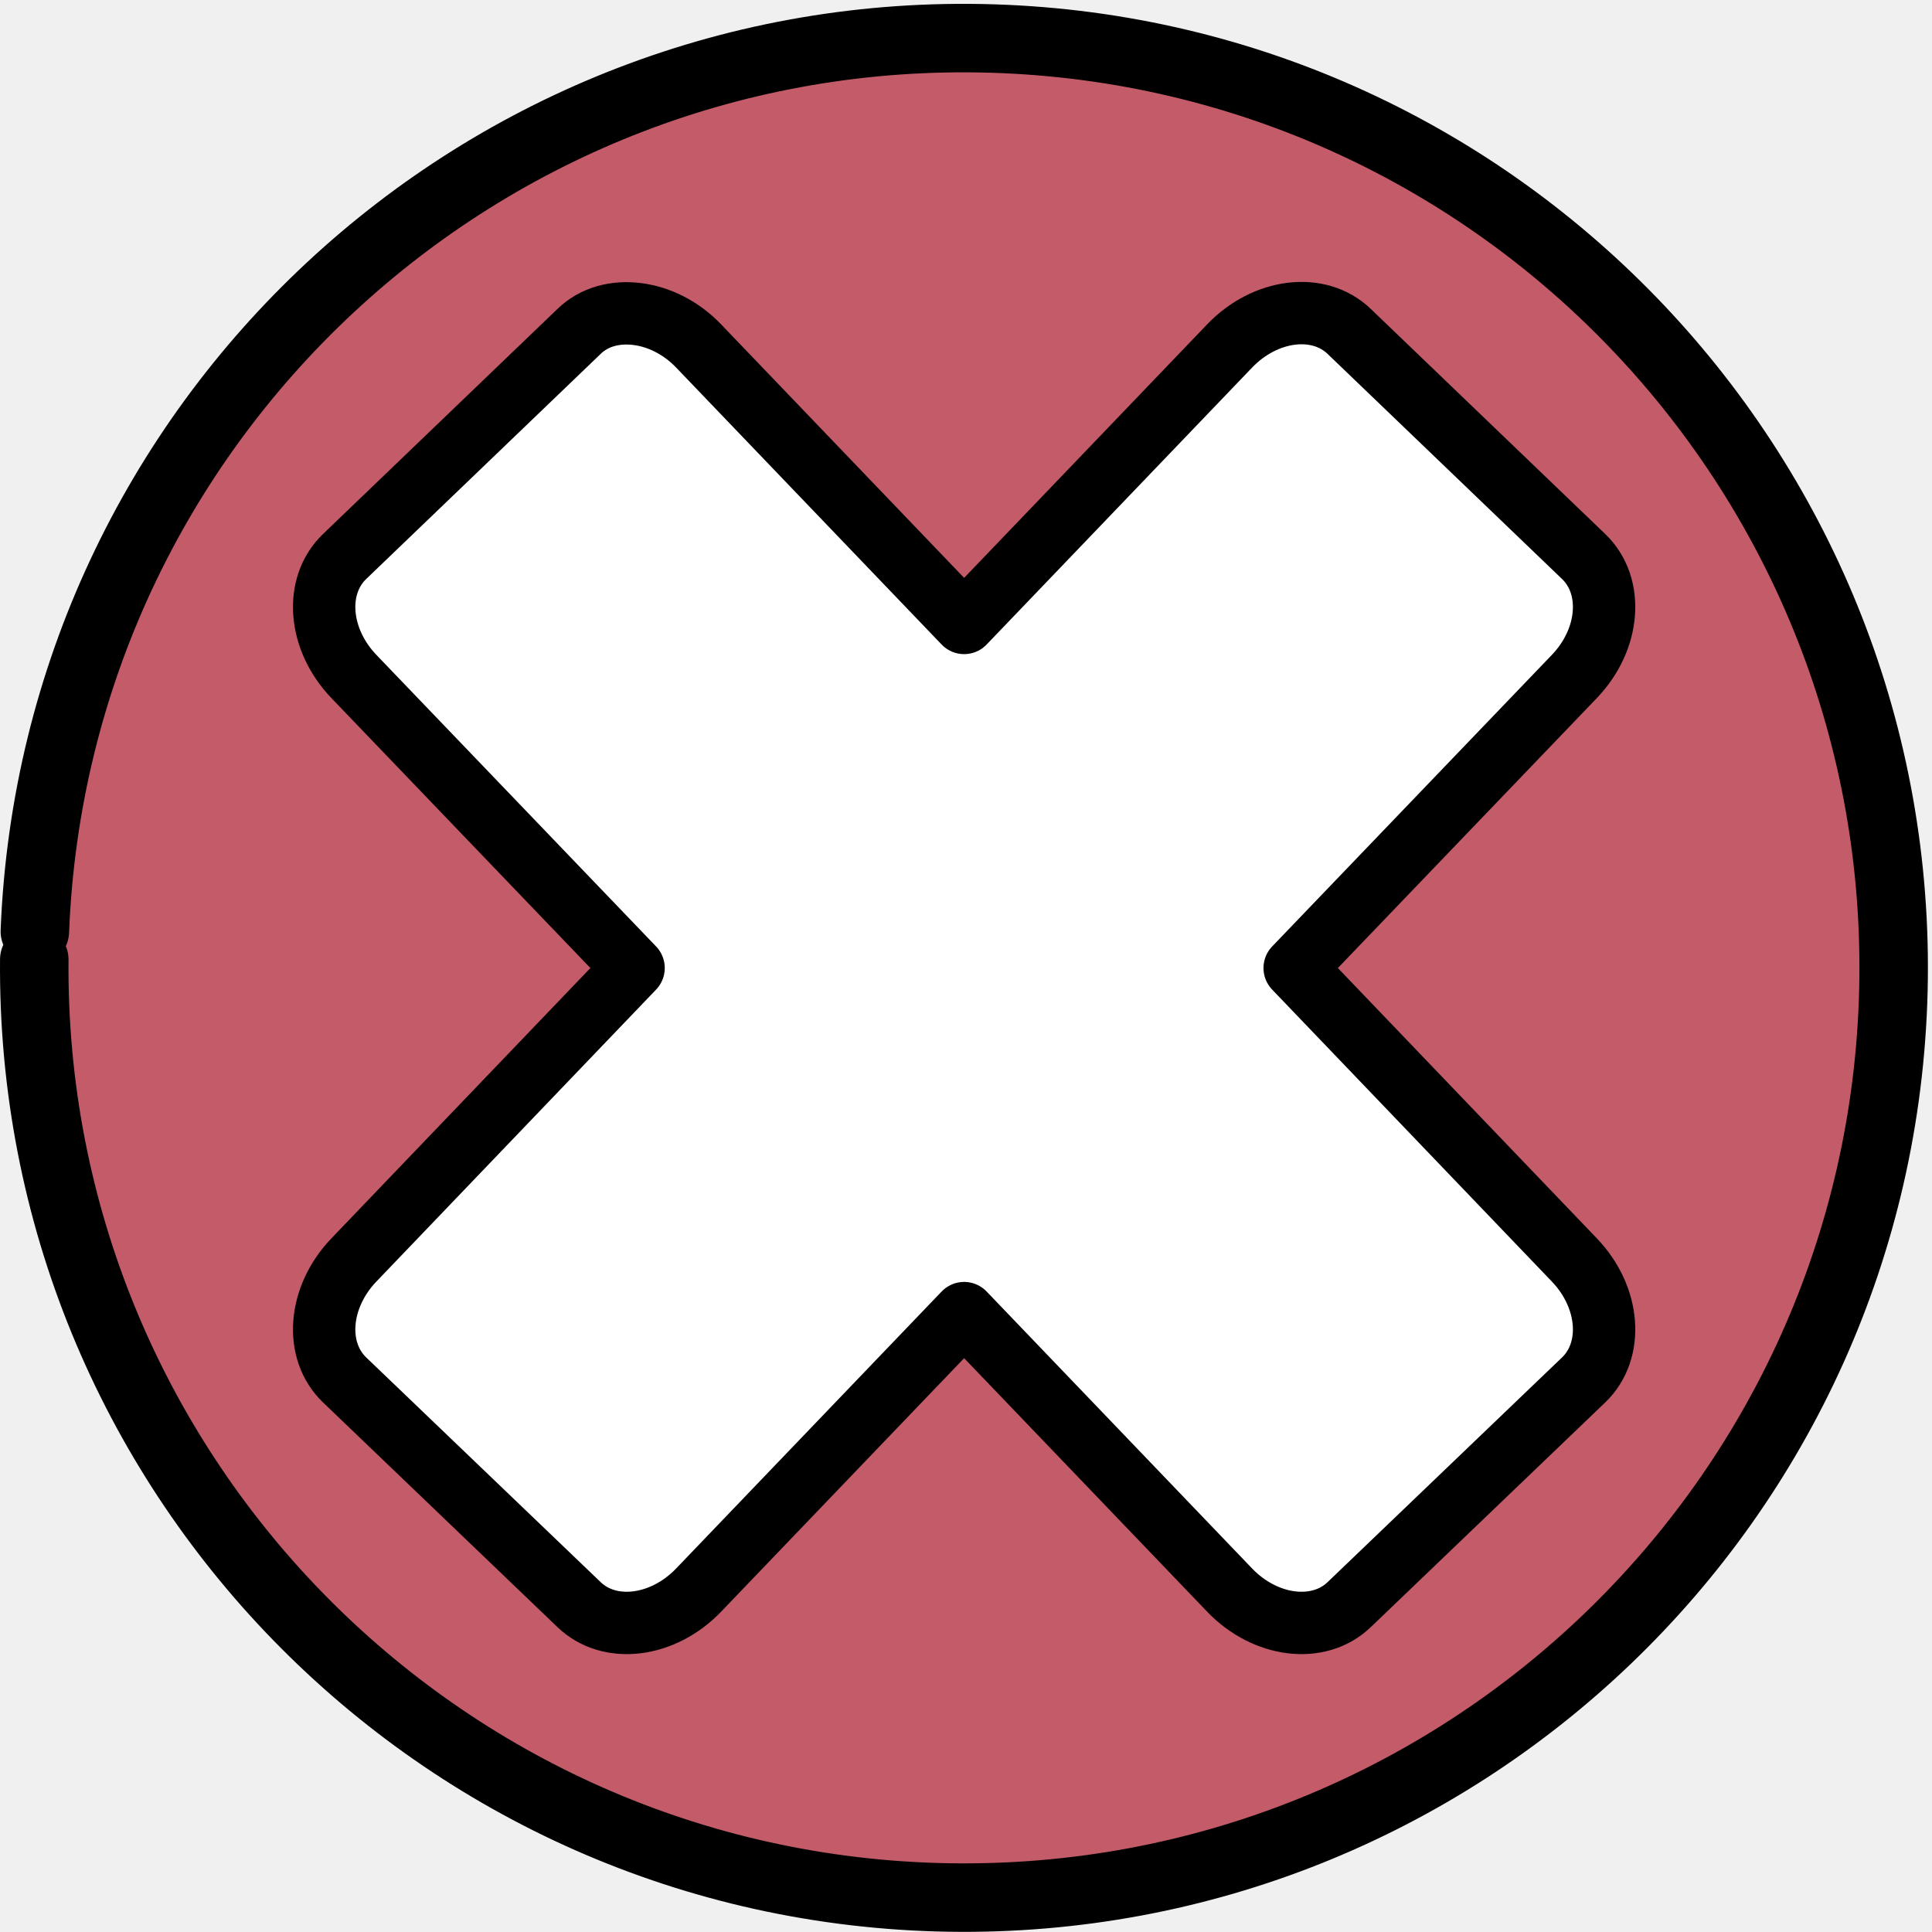
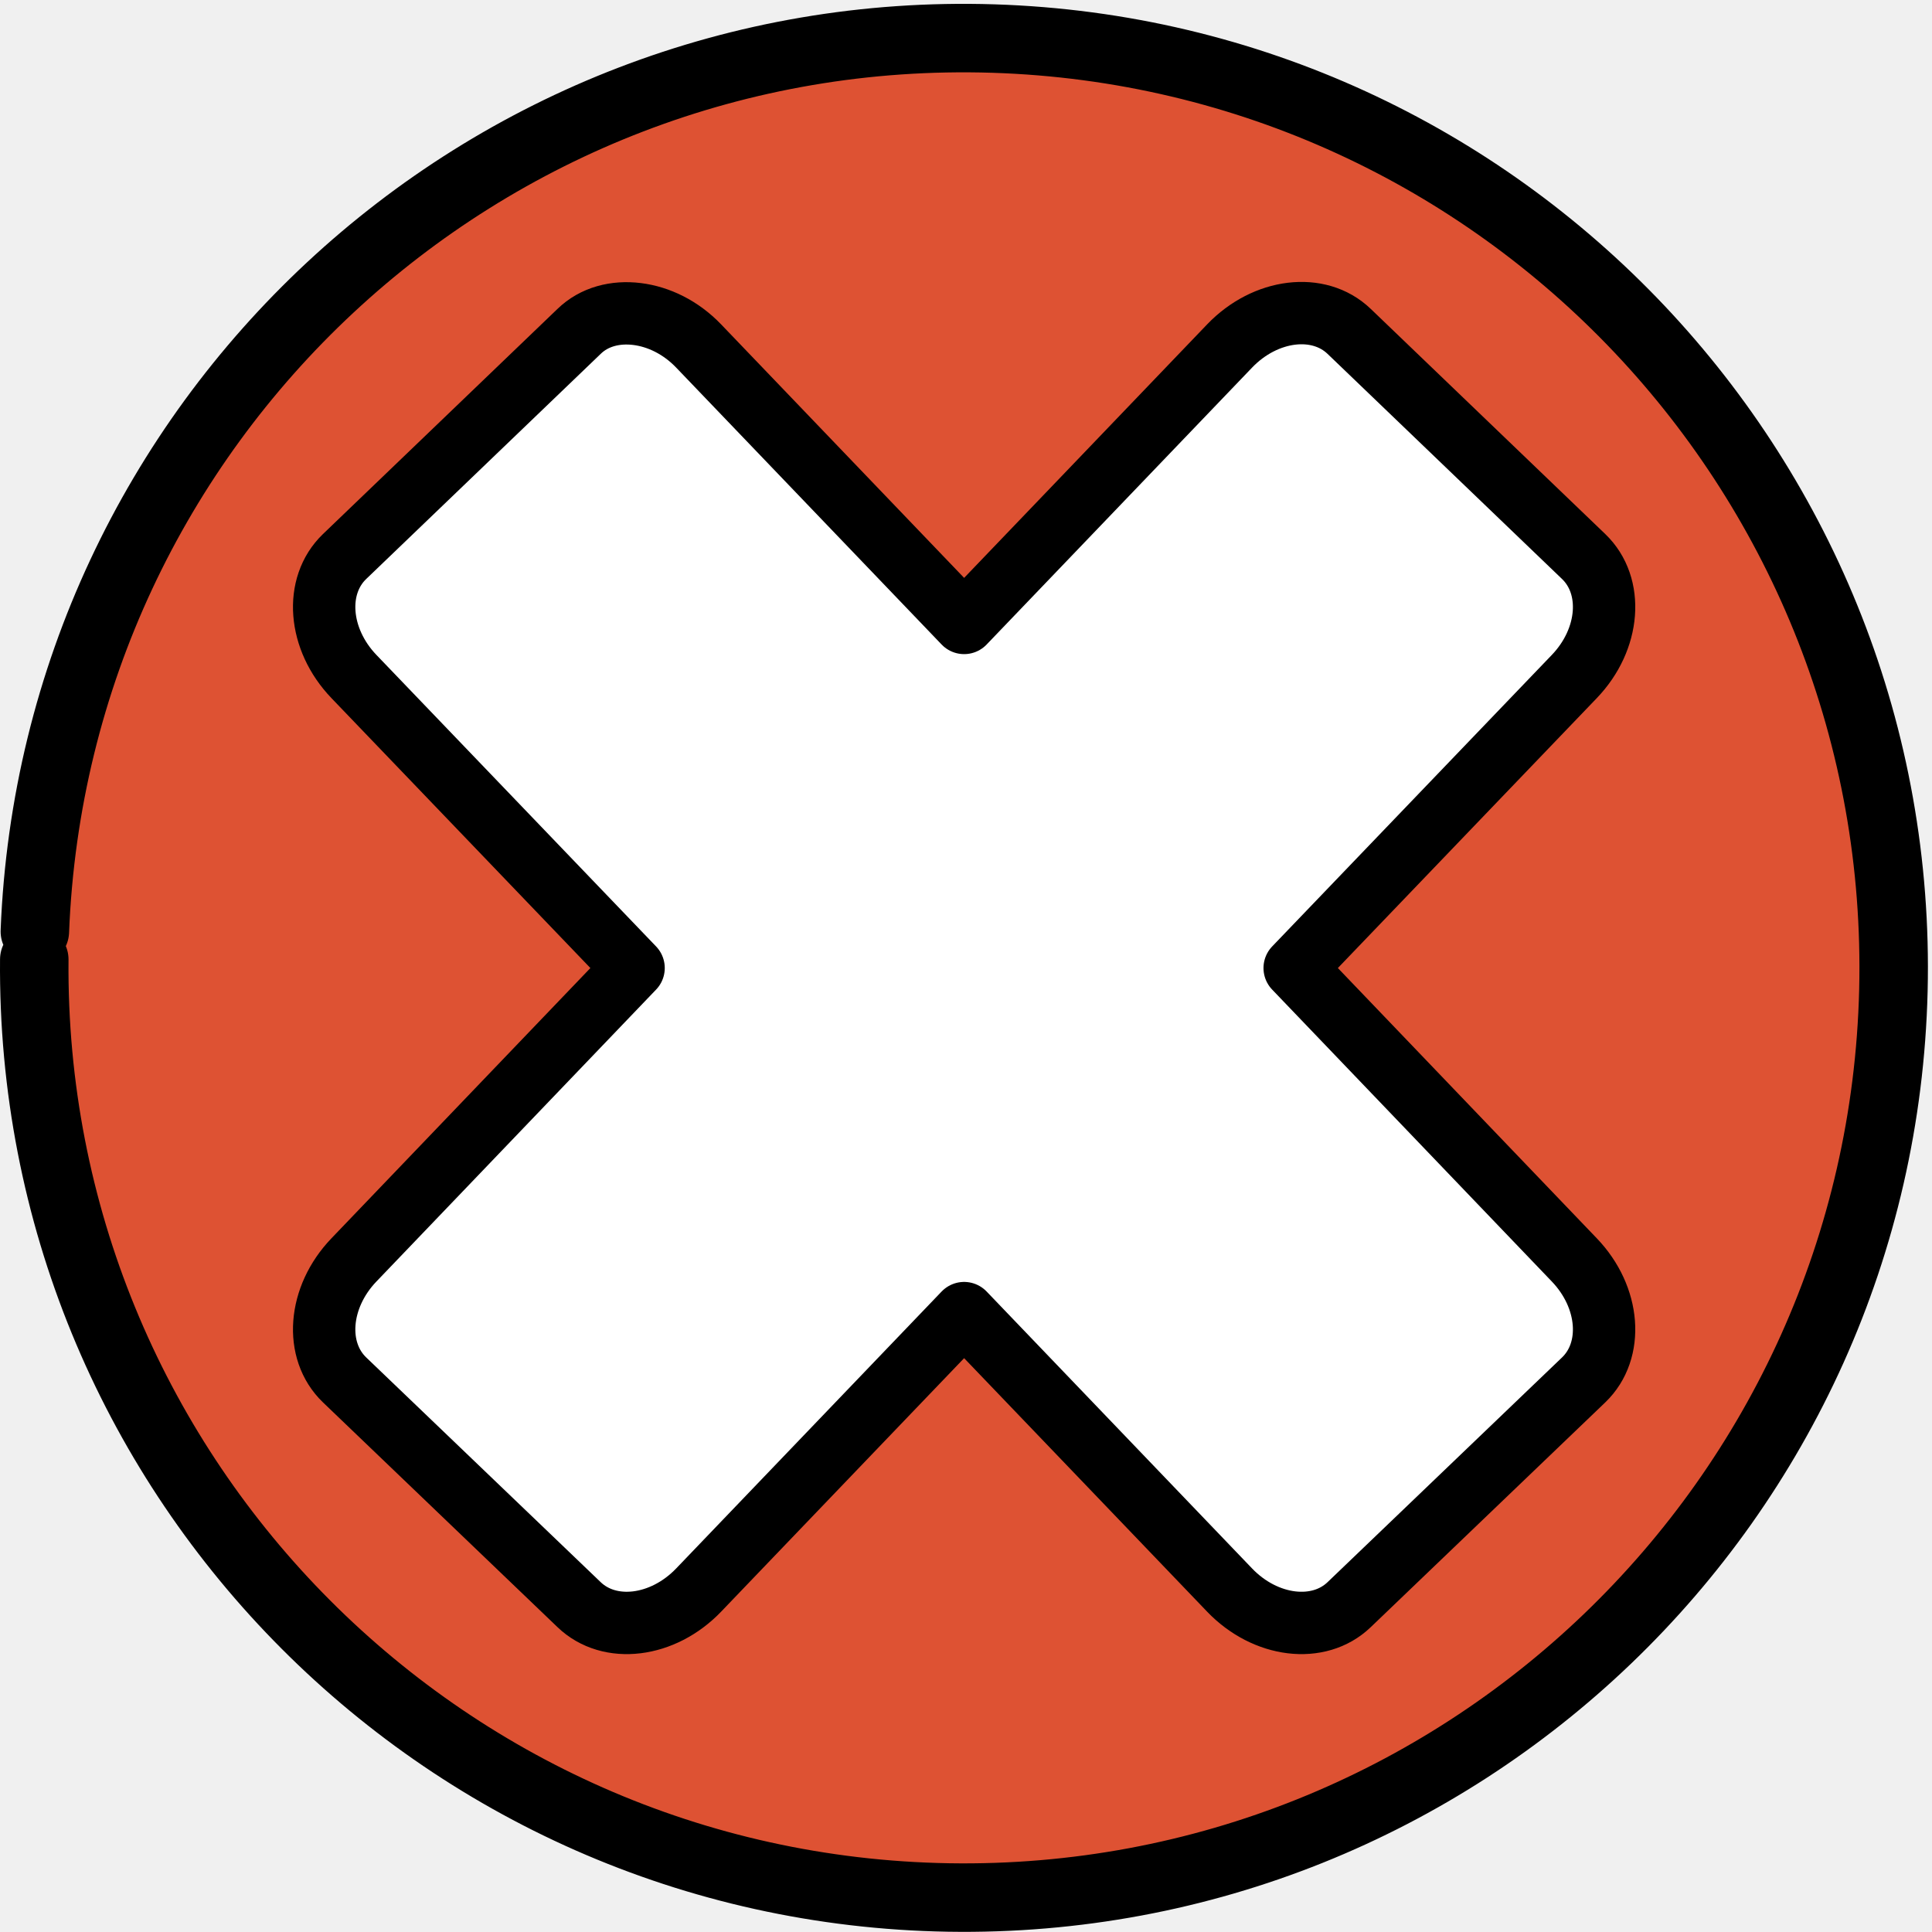
<svg xmlns="http://www.w3.org/2000/svg" viewBox="0 0 10.1 10.1" height="10.1" width="10.1" xml:space="preserve" id="svg2" version="1.1">
  <defs id="defs6">
    <clipPath id="clipPath92" clipPathUnits="userSpaceOnUse">
      <path id="path90" d="m 500.012,337.5 c -48.645,0 -97.289,13.82 -145.164,41.461 -47.875,27.641 -71.817,55.727 -71.817,83.809 l 0,0 0,41.82 0,0 0,0 c 0,-28.082 23.942,-56.168 71.817,-83.809 6.05,-3.492 12.109,-6.765 18.179,-9.816 35.883,-18.027 72.114,-28.352 108.422,-30.977 6.184,-0.445 12.375,-0.668 18.563,-0.668 48.64,0 97.285,13.821 145.16,41.461 23.816,13.75 41.711,27.61 53.676,41.524 l 0,0 c 1.004,1.164 1.961,2.328 2.882,3.496 0.098,0.125 0.196,0.246 0.29,0.371 0.015,0.016 0.027,0.035 0.042,0.051 4.532,5.812 8.032,11.632 10.497,17.457 0.003,0 0,0 0.003,0 0.606,1.433 1.153,2.871 1.633,4.304 0.485,1.434 0.903,2.868 1.258,4.301 0.359,1.434 0.652,2.867 0.887,4.301 0.23,1.43 0.398,2.859 0.508,4.293 0.035,0.441 0.058,0.883 0.082,1.324 0.039,0.797 0.058,1.594 0.058,2.387 l 0,-3.891 0,-5.074 0,-6.02 0,-7.855 0,-18.598 0,-0.382 c 0,-12.946 -5.086,-25.891 -15.258,-38.793 C 689.832,408.891 670.98,393.859 645.172,378.961 597.297,351.316 548.652,337.5 500.012,337.5" />
    </clipPath>
    <linearGradient id="linearGradient106" spreadMethod="pad" gradientTransform="matrix(433.954,0,0,-433.954,283.032,421.044)" gradientUnits="userSpaceOnUse" y2="0" x2="1" y1="0" x1="0">
      <stop id="stop94" offset="0" style="stop-opacity:1;stop-color:#545770" />
      <stop id="stop96" offset="0.114" style="stop-opacity:1;stop-color:#4e5168" />
      <stop id="stop98" offset="0.3" style="stop-opacity:1;stop-color:#4e5168" />
      <stop id="stop100" offset="0.581" style="stop-opacity:1;stop-color:#2f324a" />
      <stop id="stop102" offset="0.744" style="stop-opacity:1;stop-color:#2f324a" />
      <stop id="stop104" offset="1" style="stop-opacity:1;stop-color:#20233d" />
    </linearGradient>
    <clipPath id="clipPath118" clipPathUnits="userSpaceOnUse">
      <path id="path116" d="m 645.172,588.398 c -95.754,55.286 -194.57,55.286 -290.324,0 -47.879,-27.64 -71.817,-55.722 -71.817,-83.808 0,-28.082 23.942,-56.168 71.817,-83.809 95.754,-55.285 194.57,-55.285 290.324,0 47.879,27.641 71.816,55.727 71.816,83.809 0,28.086 -23.941,56.168 -71.816,83.808" />
    </clipPath>
    <clipPath id="clipPath194" clipPathUnits="userSpaceOnUse">
      <path id="path192" d="m 505.559,699.348 c -24.438,14.109 -46.567,15.445 -62.582,6.195 l -37.614,-21.715 c 16.02,9.246 38.145,7.91 62.582,-6.199 48.887,-28.223 88.52,-96.863 88.52,-153.313 0,-28.218 -9.906,-48.046 -25.922,-57.293 l 37.609,21.715 c 16.02,9.25 25.926,29.078 25.926,57.297 0,56.445 -39.633,125.086 -88.519,153.313 z" />
    </clipPath>
    <linearGradient id="linearGradient208" spreadMethod="pad" gradientTransform="matrix(125.173,-216.806,-216.806,-125.173,455.463,712.753)" gradientUnits="userSpaceOnUse" y2="0" x2="1" y1="0" x1="0">
      <stop id="stop196" offset="0" style="stop-opacity:1;stop-color:#99c900" />
      <stop id="stop198" offset="0.115" style="stop-opacity:1;stop-color:#99c900" />
      <stop id="stop200" offset="0.301" style="stop-opacity:1;stop-color:#99c900" />
      <stop id="stop202" offset="0.467" style="stop-opacity:1;stop-color:#7ec200" />
      <stop id="stop204" offset="0.736" style="stop-opacity:1;stop-color:#7ec200" />
      <stop id="stop206" offset="1" style="stop-opacity:1;stop-color:#7ec200" />
    </linearGradient>
  </defs>
  <g id="g8268" transform="translate(-153.3168,-58.16443)">
-     <path d="m 153.499,63.034 a 4.861,4.861 0 0 1 5.011,-4.668 4.861,4.861 0 0 1 4.705,4.976 4.861,4.861 0 0 1 -4.94,4.742 4.861,4.861 0 0 1 -4.779,-4.904" id="path5300" style="opacity:1;fill:#c35b69;fill-opacity:1;stroke:#000000;stroke-width:0.358;stroke-linecap:round;stroke-linejoin:round;stroke-miterlimit:4;stroke-dasharray:none;stroke-opacity:1" />
+     <path d="m 153.499,63.034 a 4.861,4.861 0 0 1 5.011,-4.668 4.861,4.861 0 0 1 4.705,4.976 4.861,4.861 0 0 1 -4.94,4.742 4.861,4.861 0 0 1 -4.779,-4.904" id="path5300" style="opacity:1;fill:#de5233;fill-opacity:1;stroke:#000000;stroke-width:0.358;stroke-linecap:round;stroke-linejoin:round;stroke-miterlimit:4;stroke-dasharray:none;stroke-opacity:1" />
    <path style="opacity:1;fill:#ffffff;fill-opacity:1;stroke:#000000;stroke-width:0.326;stroke-linecap:round;stroke-linejoin:round;stroke-miterlimit:4;stroke-dasharray:none;stroke-opacity:1" d="m 156.647,59.806 c -0.113,-0.014 -0.224,0.014 -0.303,0.091 l -1.226,1.177 c -0.159,0.153 -0.138,0.432 0.049,0.627 l 1.462,1.524 -1.462,1.526 c -0.187,0.195 -0.208,0.474 -0.049,0.627 l 1.226,1.175 c 0.159,0.153 0.438,0.119 0.625,-0.076 l 1.388,-1.448 1.388,1.448 c 0.187,0.195 0.466,0.229 0.625,0.076 l 1.226,-1.175 c 0.159,-0.153 0.138,-0.432 -0.049,-0.627 l -1.462,-1.526 1.462,-1.524 c 0.187,-0.195 0.208,-0.474 0.049,-0.627 l -1.226,-1.177 c -0.159,-0.153 -0.438,-0.119 -0.625,0.076 l -1.388,1.448 -1.388,-1.448 c -0.093,-0.097 -0.209,-0.153 -0.322,-0.167 z" id="path5302" />
  </g>
</svg>
